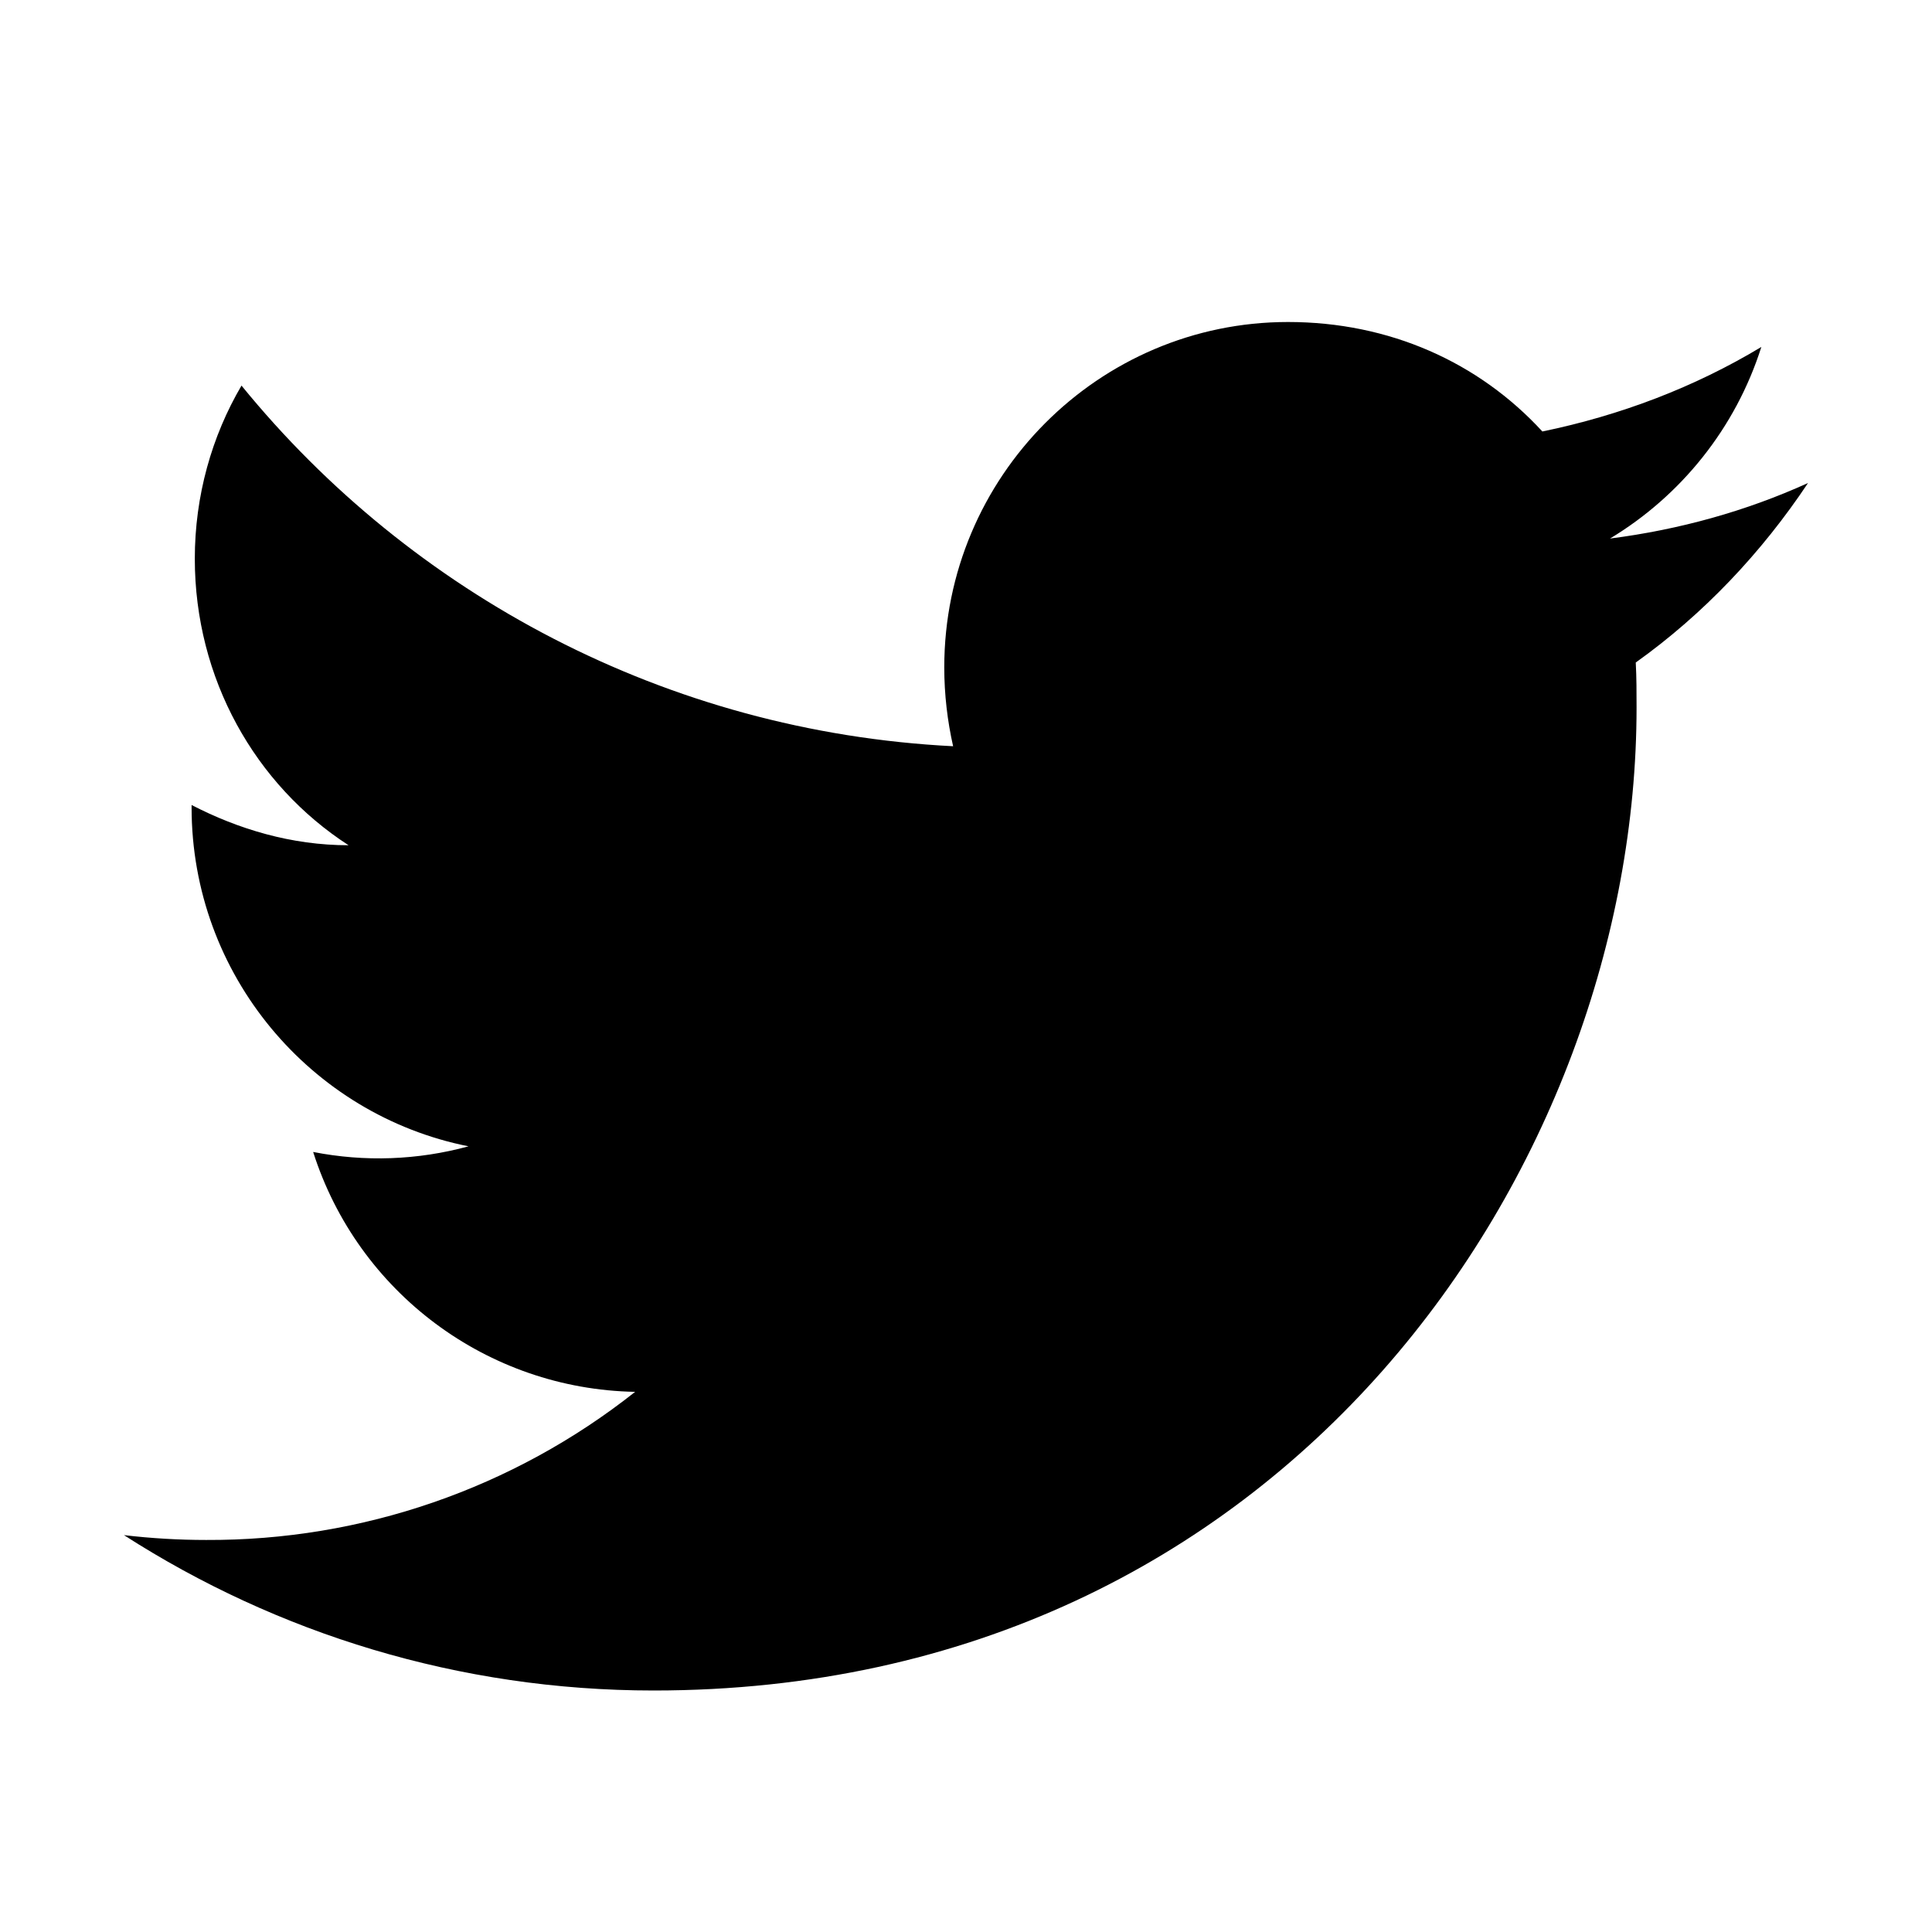
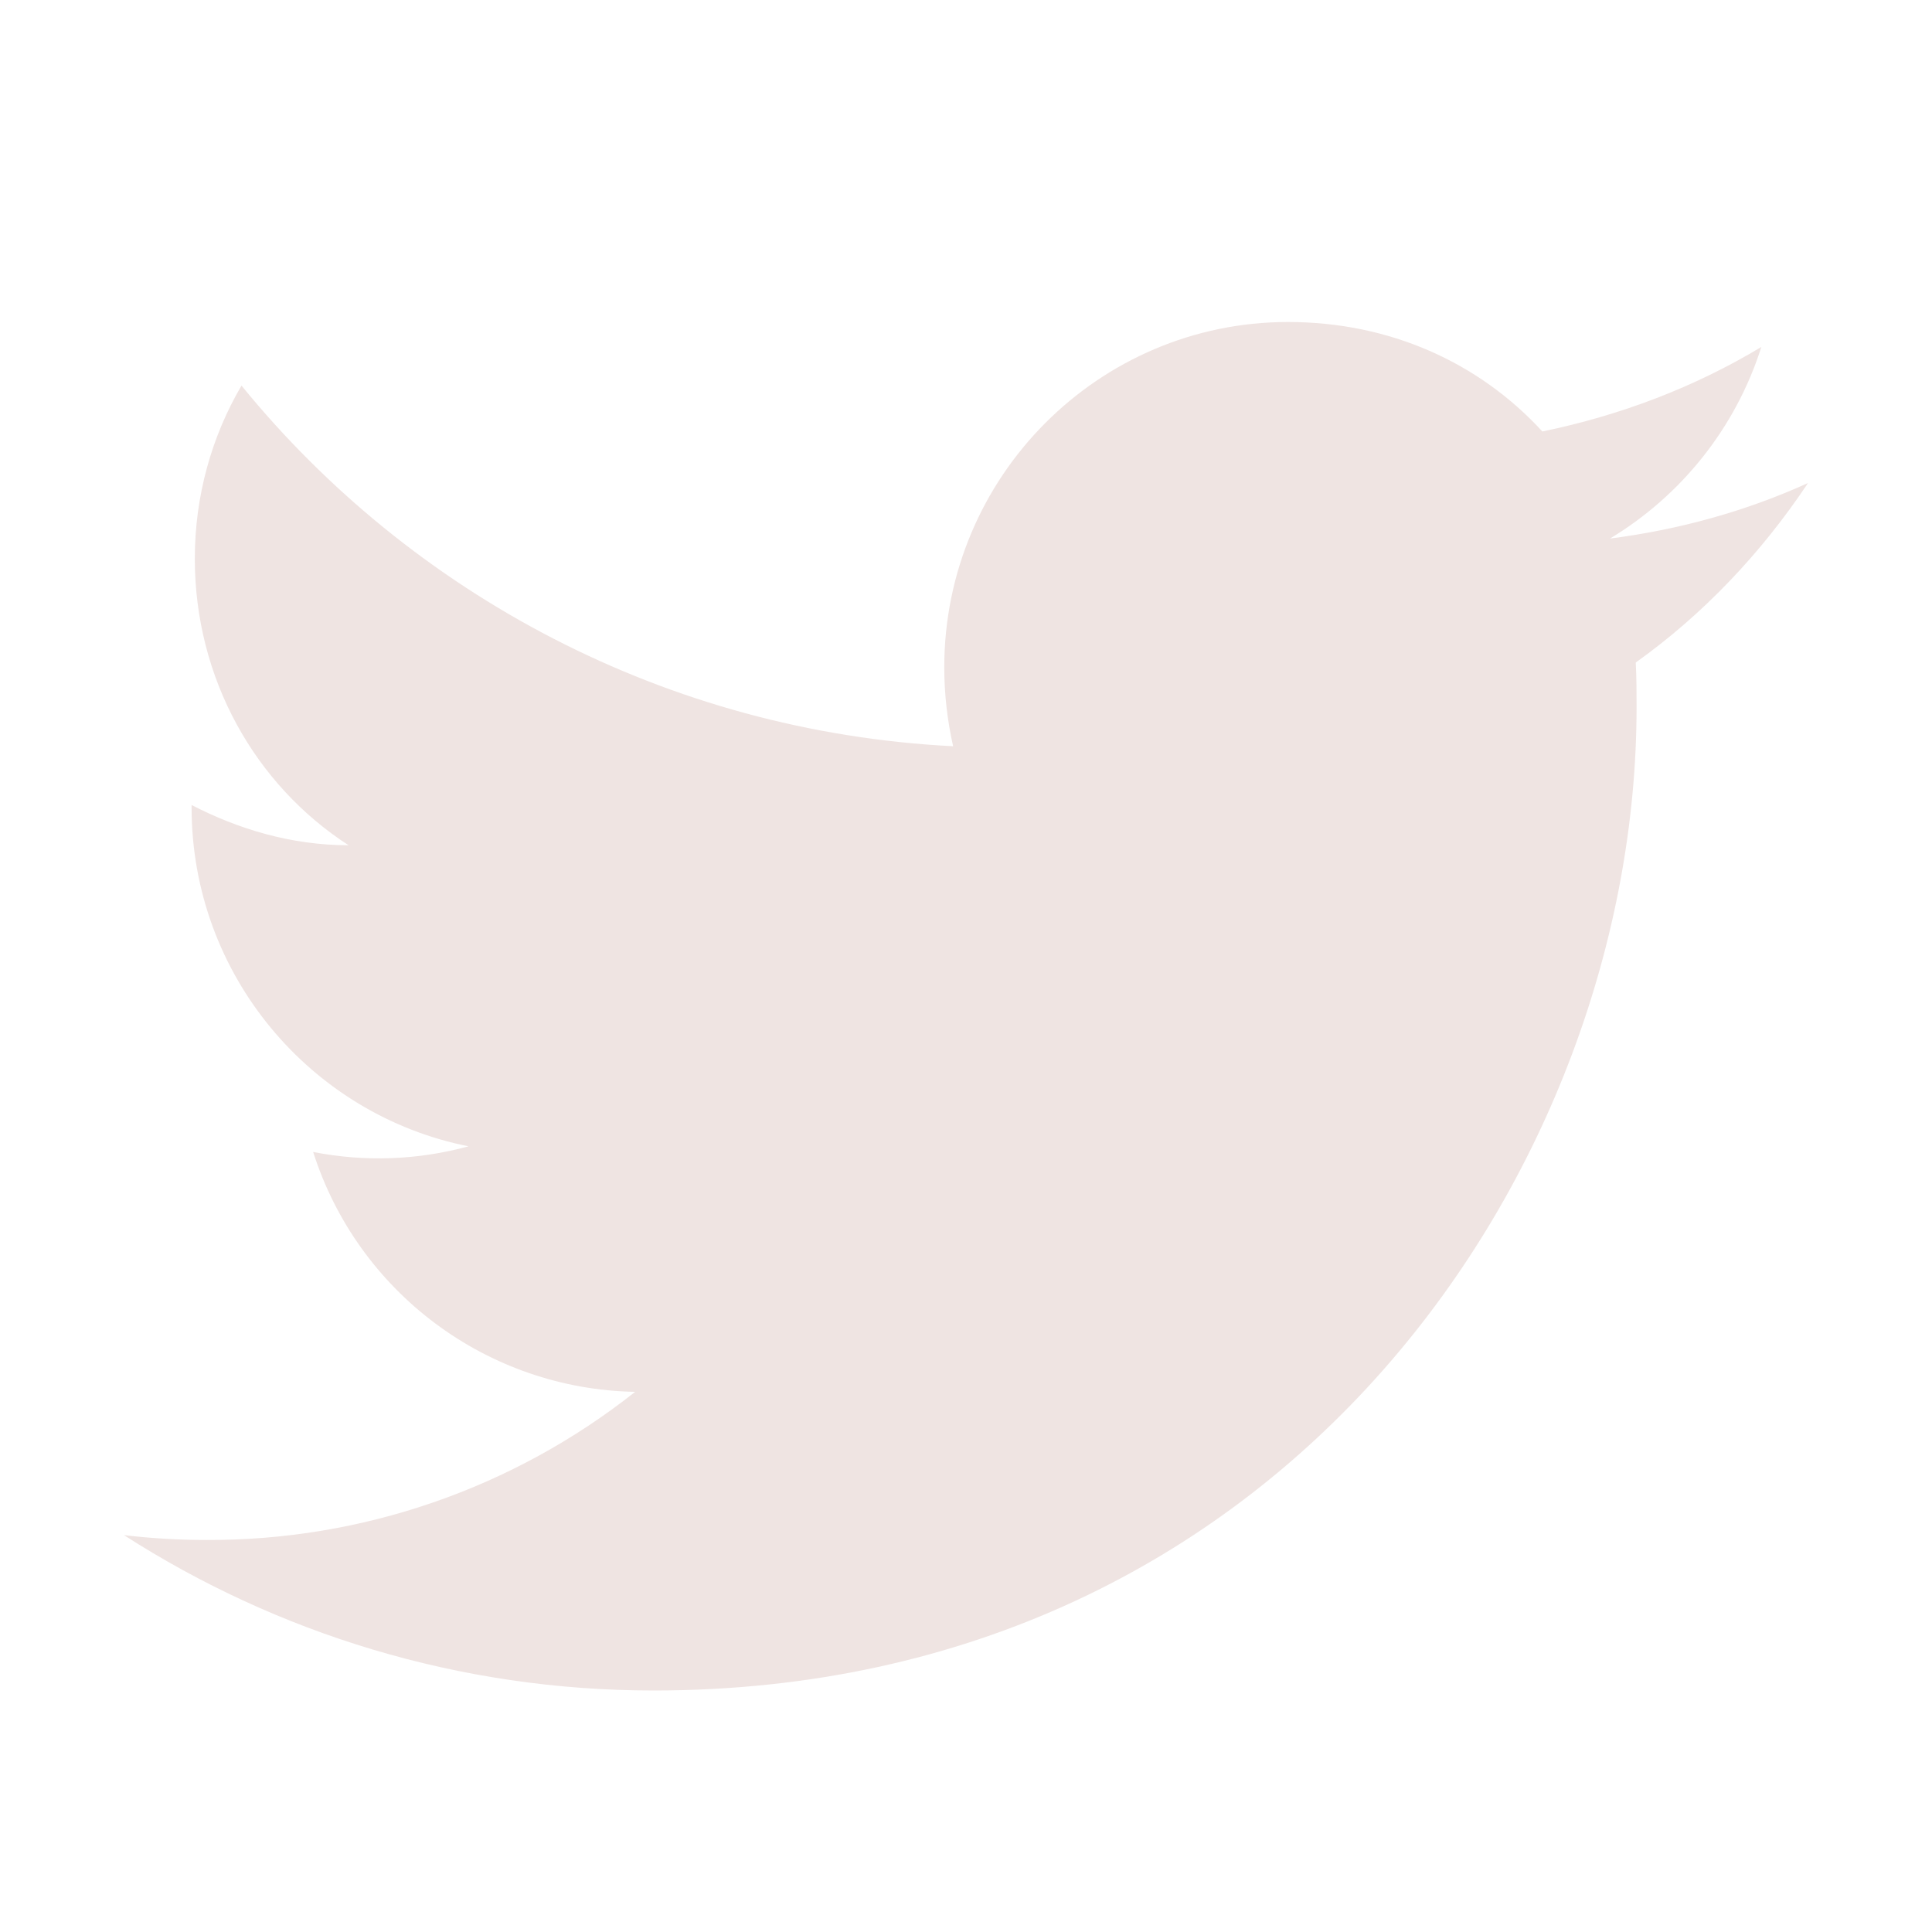
<svg xmlns="http://www.w3.org/2000/svg" width="50px" height="50px" viewBox="0 0 24 24">
-   <path fill="currentColor" d="M22.46 6c-.77.35-1.6.58-2.46.69c.88-.53 1.56-1.37 1.88-2.38c-.83.5-1.75.85-2.72 1.05C18.37 4.5 17.26 4 16 4c-2.35 0-4.27 1.92-4.27 4.29c0 .34.04.67.11.98C8.28 9.09 5.11 7.38 3 4.79c-.37.63-.58 1.37-.58 2.15c0 1.49.75 2.81 1.91 3.56c-.71 0-1.37-.2-1.95-.5v.03c0 2.08 1.48 3.82 3.44 4.21a4.22 4.22 0 0 1-1.93.07a4.28 4.28 0 0 0 4 2.98a8.521 8.521 0 0 1-5.33 1.84c-.34 0-.68-.02-1.02-.06C3.44 20.29 5.7 21 8.12 21C16 21 20.33 14.46 20.33 8.79c0-.19 0-.37-.01-.56c.84-.6 1.56-1.36 2.14-2.23Z" />
+   <path fill="#efe4e2" d="M22.46 6c-.77.35-1.6.58-2.46.69c.88-.53 1.56-1.37 1.88-2.38c-.83.5-1.75.85-2.72 1.05C18.37 4.5 17.26 4 16 4c-2.35 0-4.27 1.92-4.27 4.29c0 .34.04.67.11.98C8.28 9.09 5.11 7.38 3 4.79c-.37.63-.58 1.37-.58 2.15c0 1.49.75 2.81 1.91 3.56c-.71 0-1.37-.2-1.95-.5v.03c0 2.08 1.48 3.82 3.44 4.21a4.22 4.22 0 0 1-1.93.07a4.28 4.28 0 0 0 4 2.98a8.521 8.521 0 0 1-5.33 1.84c-.34 0-.68-.02-1.02-.06C3.44 20.29 5.7 21 8.12 21C16 21 20.33 14.46 20.33 8.79c0-.19 0-.37-.01-.56c.84-.6 1.56-1.36 2.14-2.23Z" />
</svg>
